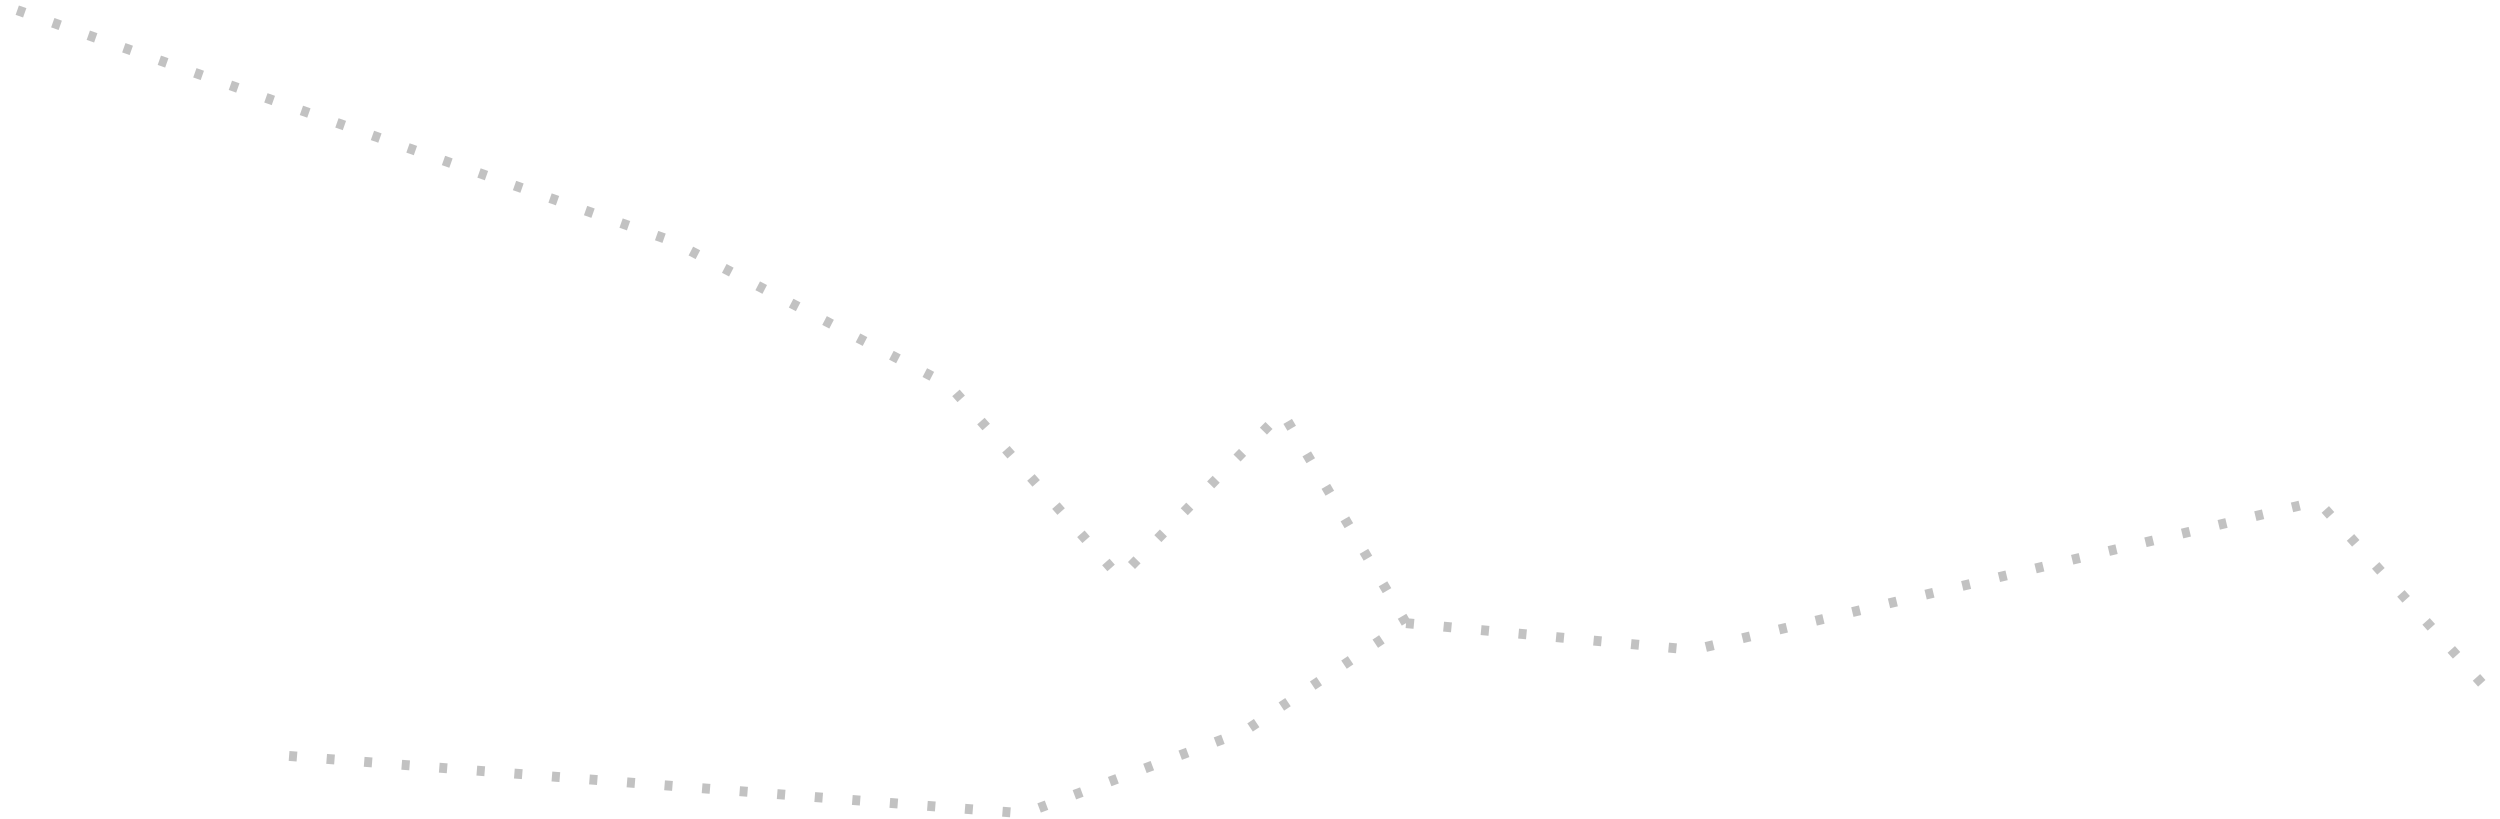
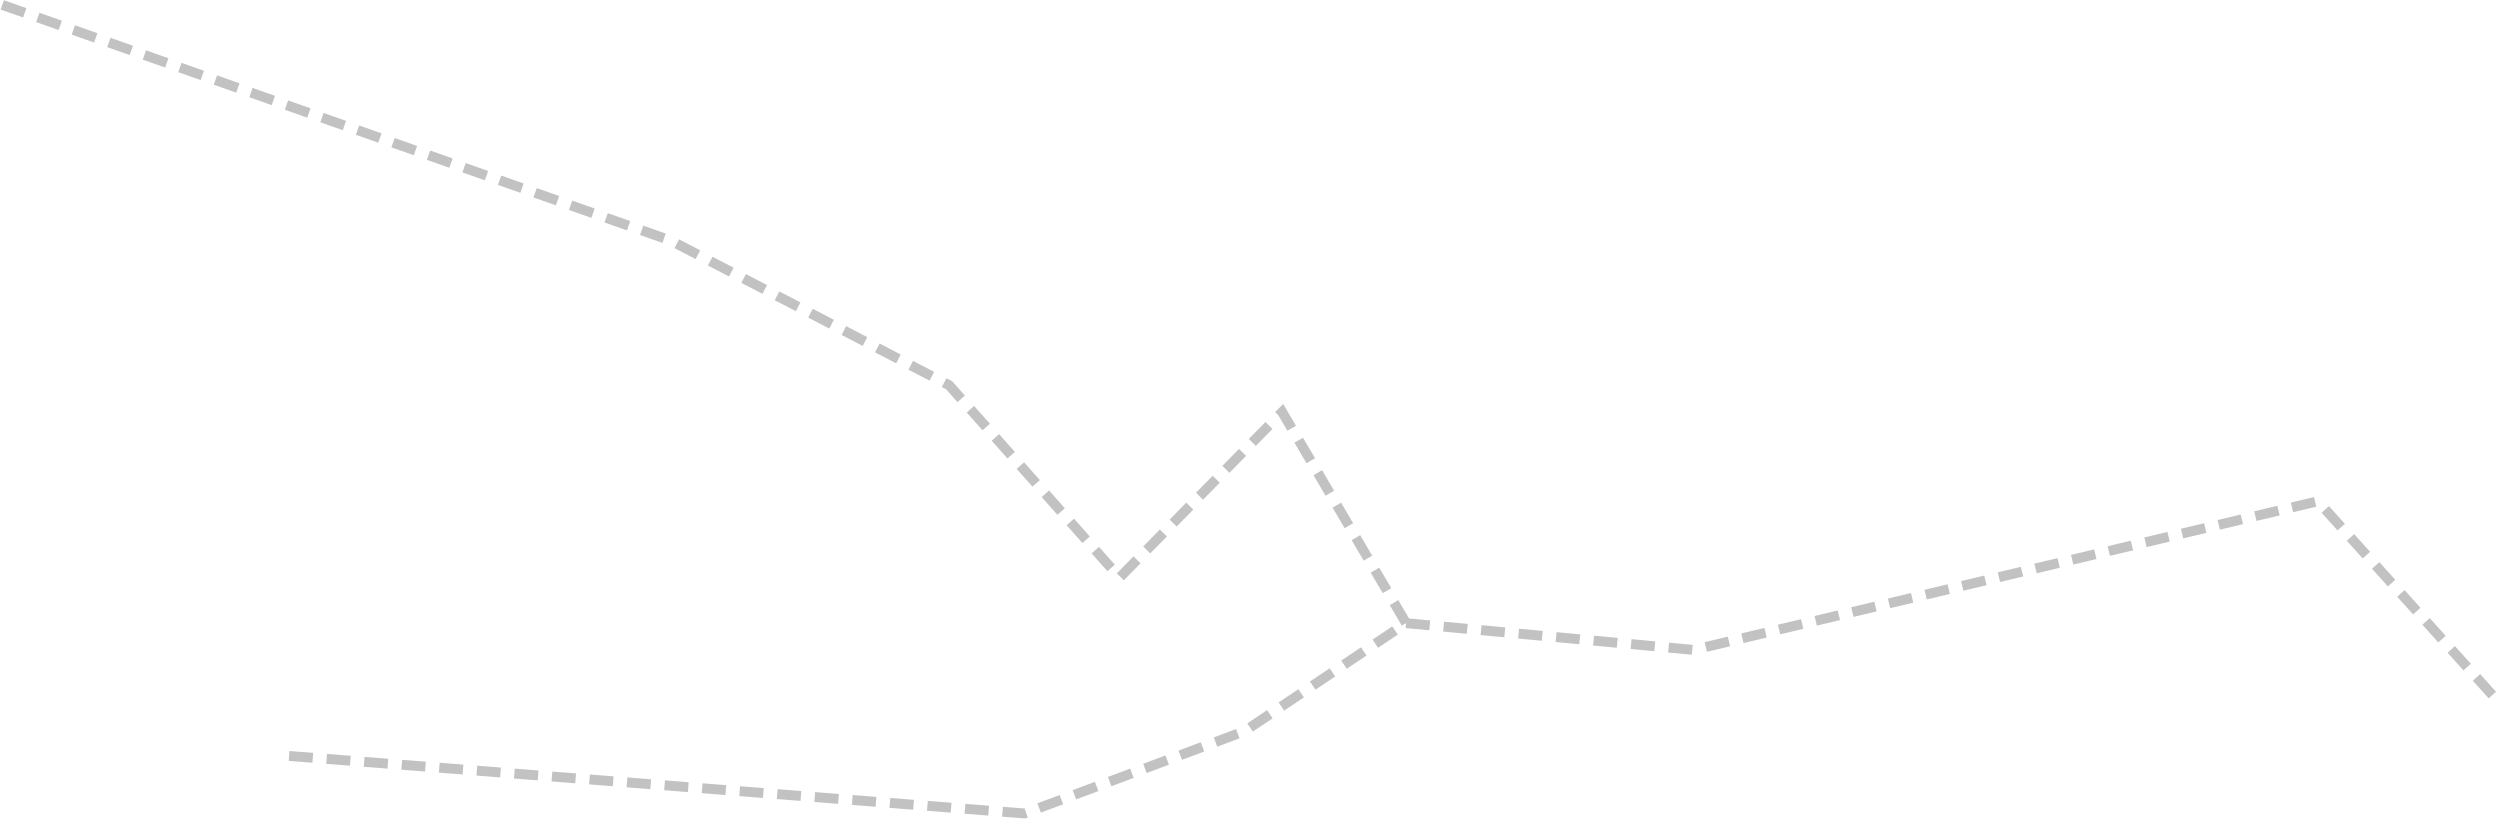
<svg xmlns="http://www.w3.org/2000/svg" preserveAspectRatio="none" overflow="visible" style="display: block;" width="1261.19" height="412.893" viewBox="0 0 1261.19 412.893" fill="none">
-   <path id="Vector 2" d="M145.831 381.358L516.831 410.358L627.831 368.858L709.331 314.358M709.331 314.358L854.331 327.858L1169.33 252.858L1259.33 352.858M709.331 314.358L646.831 207.858L564.831 291.358L478.831 194.358L338.331 121.358L0.831 2.358" stroke="#999999" stroke-opacity="0.6" stroke-width="5" stroke-dasharray="4 15" />
+   <path id="Vector 2" d="M145.831 381.358L516.831 410.358L627.831 368.858L709.331 314.358M709.331 314.358L854.331 327.858L1169.33 252.858L1259.33 352.858M709.331 314.358L646.831 207.858L564.831 291.358L478.831 194.358L338.331 121.358L0.831 2.358" stroke="#999999" stroke-opacity="0.6" stroke-width="5" stroke-dasharray="12 7" />
</svg>
